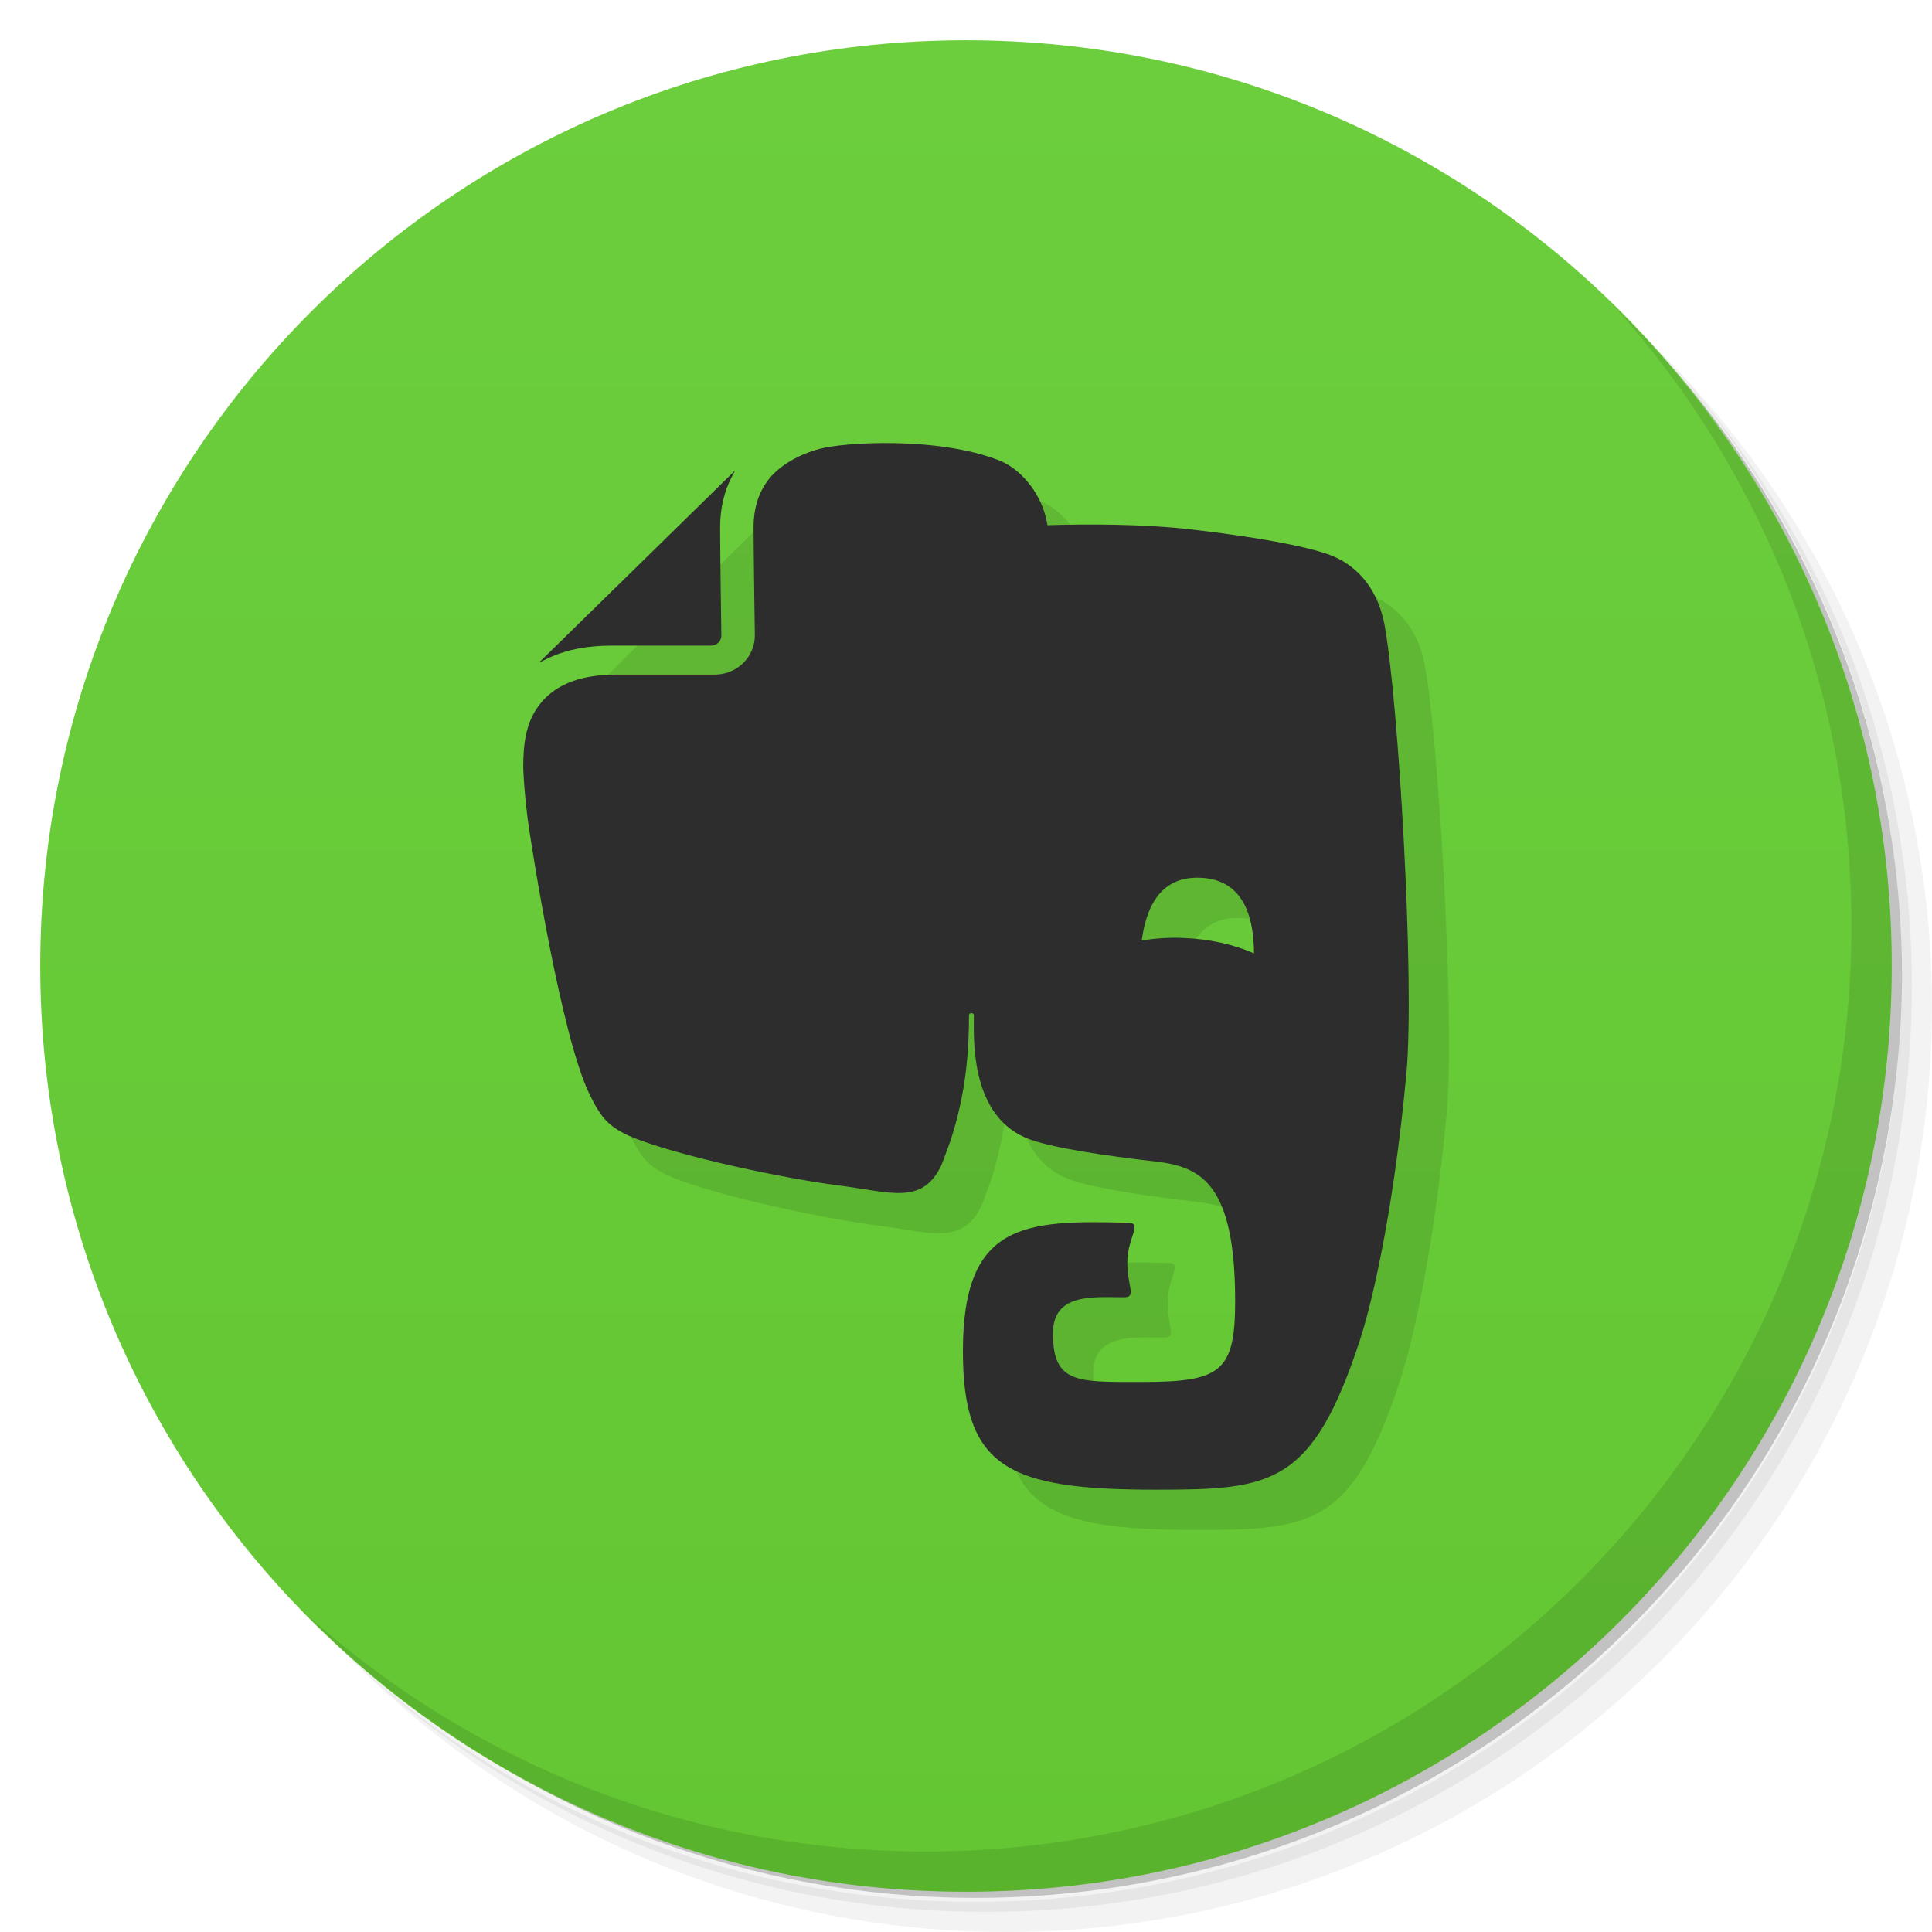
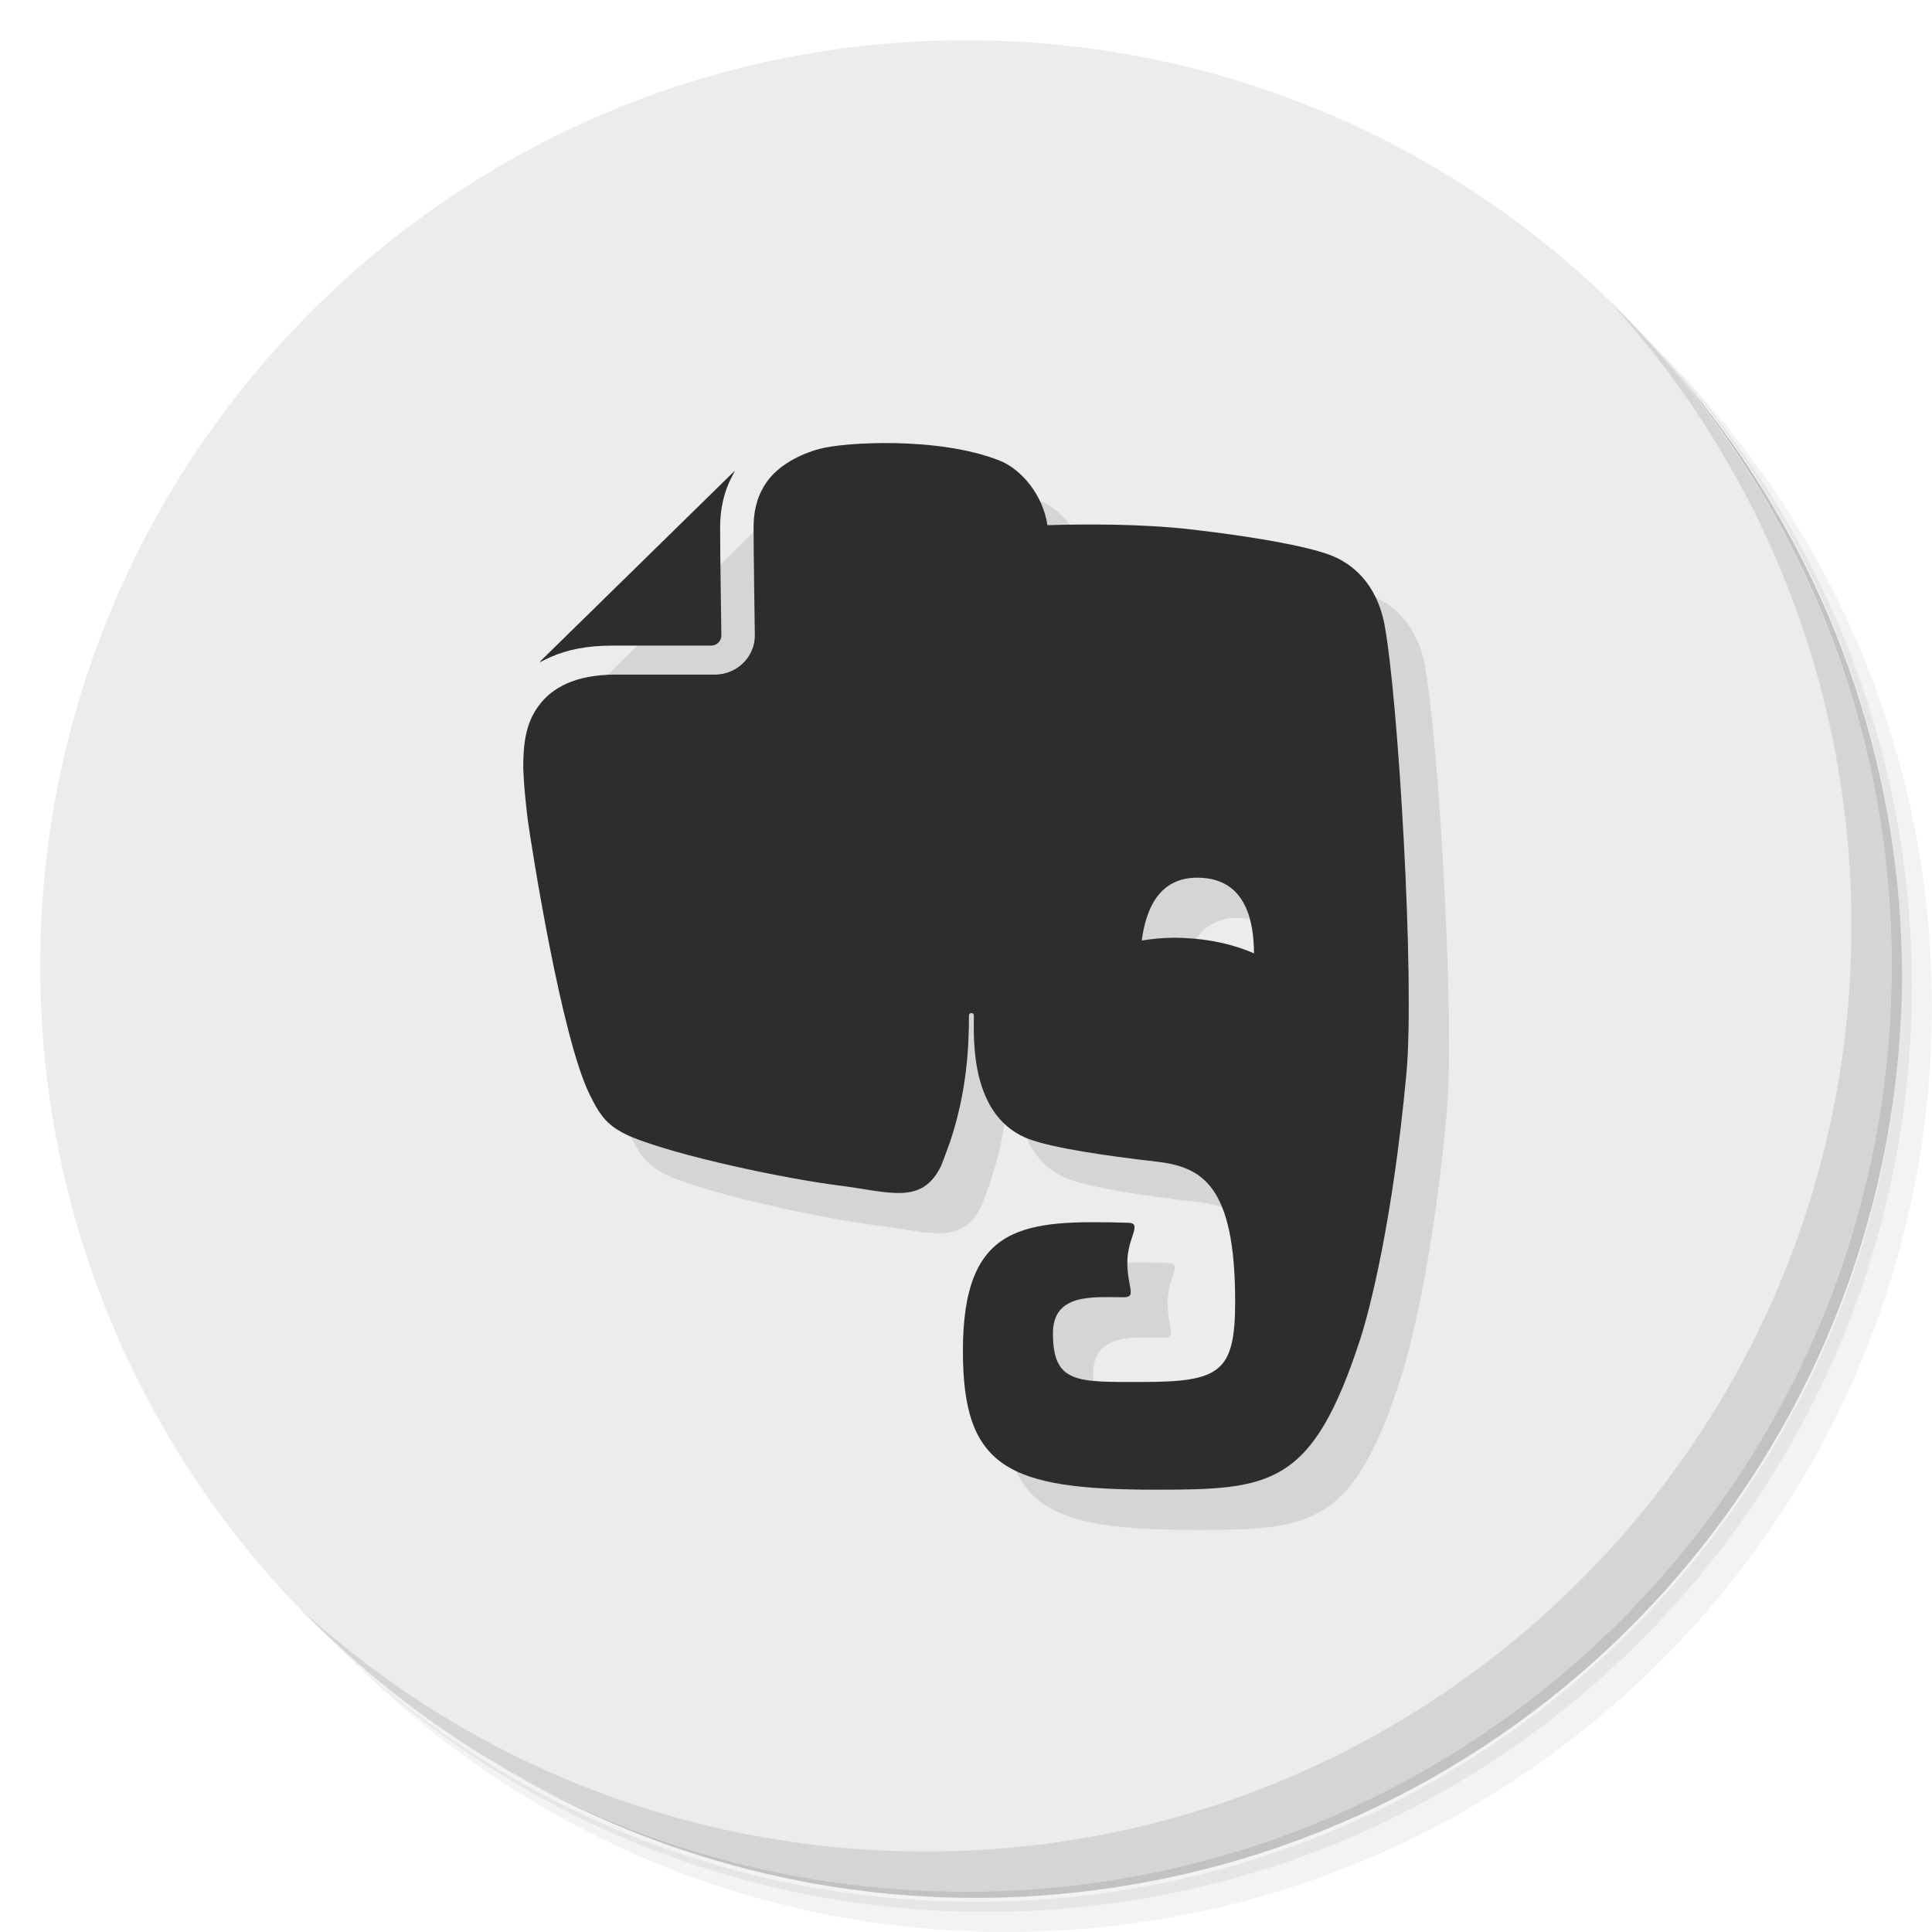
- <svg xmlns="http://www.w3.org/2000/svg" viewBox="0 0 48 48">
-   <defs>
+ <svg xmlns="http://www.w3.org/2000/svg" viewBox="0 0 48 48" id="svg2" version="1.1">
+   <defs id="defs4">
    <linearGradient id="linearGradient3764" x1="1" x2="47" gradientUnits="userSpaceOnUse" gradientTransform="matrix(0,-1,1,0,-1.5e-6,48)">
-       <stop style="stop-color:#63c632;stop-opacity:1" />
-       <stop offset="1" style="stop-color:#6cce3d;stop-opacity:1" />
+       <stop style="stop-color:#63c632;stop-opacity:1" id="stop7" />
+       <stop offset="1" style="stop-color:#6cce3d;stop-opacity:1" id="stop9" />
    </linearGradient>
  </defs>
-   <g>
-     <path d="m 36.31 5 c 5.859 4.062 9.688 10.831 9.688 18.5 c 0 12.426 -10.07 22.5 -22.5 22.5 c -7.669 0 -14.438 -3.828 -18.5 -9.688 c 1.037 1.822 2.306 3.499 3.781 4.969 c 4.085 3.712 9.514 5.969 15.469 5.969 c 12.703 0 23 -10.298 23 -23 c 0 -5.954 -2.256 -11.384 -5.969 -15.469 c -1.469 -1.475 -3.147 -2.744 -4.969 -3.781 z m 4.969 3.781 c 3.854 4.113 6.219 9.637 6.219 15.719 c 0 12.703 -10.297 23 -23 23 c -6.081 0 -11.606 -2.364 -15.719 -6.219 c 4.16 4.144 9.883 6.719 16.219 6.719 c 12.703 0 23 -10.298 23 -23 c 0 -6.335 -2.575 -12.06 -6.719 -16.219 z" style="opacity:0.05" />
-     <path d="m 41.28 8.781 c 3.712 4.085 5.969 9.514 5.969 15.469 c 0 12.703 -10.297 23 -23 23 c -5.954 0 -11.384 -2.256 -15.469 -5.969 c 4.113 3.854 9.637 6.219 15.719 6.219 c 12.703 0 23 -10.298 23 -23 c 0 -6.081 -2.364 -11.606 -6.219 -15.719 z" style="opacity:0.1" />
-     <path d="m 31.25 2.375 c 8.615 3.154 14.75 11.417 14.75 21.13 c 0 12.426 -10.07 22.5 -22.5 22.5 c -9.708 0 -17.971 -6.135 -21.12 -14.75 a 23 23 0 0 0 44.875 -7 a 23 23 0 0 0 -16 -21.875 z" style="opacity:0.2" />
+   <g id="g11">
+     <path d="m 36.31 5 c 5.859 4.062 9.688 10.831 9.688 18.5 c 0 12.426 -10.07 22.5 -22.5 22.5 c -7.669 0 -14.438 -3.828 -18.5 -9.688 c 1.037 1.822 2.306 3.499 3.781 4.969 c 4.085 3.712 9.514 5.969 15.469 5.969 c 12.703 0 23 -10.298 23 -23 c 0 -5.954 -2.256 -11.384 -5.969 -15.469 c -1.469 -1.475 -3.147 -2.744 -4.969 -3.781 z m 4.969 3.781 c 3.854 4.113 6.219 9.637 6.219 15.719 c 0 12.703 -10.297 23 -23 23 c -6.081 0 -11.606 -2.364 -15.719 -6.219 c 4.16 4.144 9.883 6.719 16.219 6.719 c 12.703 0 23 -10.298 23 -23 c 0 -6.335 -2.575 -12.06 -6.719 -16.219 z" style="opacity:0.05" id="path13" />
+     <path d="m 41.28 8.781 c 3.712 4.085 5.969 9.514 5.969 15.469 c 0 12.703 -10.297 23 -23 23 c -5.954 0 -11.384 -2.256 -15.469 -5.969 c 4.113 3.854 9.637 6.219 15.719 6.219 c 12.703 0 23 -10.298 23 -23 c 0 -6.081 -2.364 -11.606 -6.219 -15.719 z" style="opacity:0.1" id="path15" />
+     <path d="m 31.25 2.375 c 8.615 3.154 14.75 11.417 14.75 21.13 c 0 12.426 -10.07 22.5 -22.5 22.5 c -9.708 0 -17.971 -6.135 -21.12 -14.75 a 23 23 0 0 0 44.875 -7 a 23 23 0 0 0 -16 -21.875 z" style="opacity:0.2" id="path17" />
  </g>
-   <g>
-     <path d="m 24 1 c 12.703 0 23 10.297 23 23 c 0 12.703 -10.297 23 -23 23 -12.703 0 -23 -10.297 -23 -23 0 -12.703 10.297 -23 23 -23 z" style="fill:url(#linearGradient3764);fill-opacity:1" />
+   <g id="g19" style="fill:#ececec;fill-opacity:1">
+     <path d="m 24 1 c 12.703 0 23 10.297 23 23 c 0 12.703 -10.297 23 -23 23 -12.703 0 -23 -10.297 -23 -23 0 -12.703 10.297 -23 23 -23 z" style="fill:#ececec;fill-opacity:1" id="path21" />
  </g>
-   <g>
-     <g>
-       <g transform="translate(1,1)">
-         <g style="opacity:0.1">
-           <g>
-             <path d="m 15.199 16.04 l 2.469 0 c 0.141 0 0.254 -0.113 0.254 -0.254 c 0 0 -0.031 -2.09 -0.031 -2.672 l 0 -0.008 c 0 -0.477 0.102 -0.895 0.281 -1.242 l 0.082 -0.156 c -0.008 0 -0.02 0.004 -0.027 0.016 l -4.797 4.699 c -0.008 0.008 -0.012 0.02 -0.016 0.031 c 0.098 -0.051 0.234 -0.117 0.254 -0.125 c 0.418 -0.188 0.922 -0.289 1.531 -0.289 m 19.2 -0.512 c -0.195 -1.039 -0.816 -1.547 -1.383 -1.75 c -0.609 -0.219 -1.844 -0.441 -3.391 -0.621 c -1.25 -0.148 -2.715 -0.137 -3.602 -0.109 c -0.105 -0.719 -0.617 -1.375 -1.188 -1.605 c -1.523 -0.602 -3.875 -0.457 -4.48 -0.289 c -0.477 0.129 -1.012 0.402 -1.305 0.82 c -0.199 0.281 -0.328 0.641 -0.328 1.141 c 0 0.281 0.008 0.949 0.016 1.543 c 0.008 0.602 0.016 1.129 0.016 1.129 c 0 0.531 -0.434 0.961 -0.973 0.973 l -2.469 0 c -0.527 0 -0.93 0.086 -1.234 0.223 c -0.309 0.141 -0.527 0.324 -0.691 0.547 c -0.332 0.438 -0.387 0.977 -0.387 1.527 c 0 0 0.004 0.441 0.113 1.316 c 0.094 0.68 0.832 5.391 1.535 6.816 c 0.273 0.559 0.453 0.789 0.988 1.035 c 1.191 0.504 3.918 1.066 5.191 1.227 c 1.277 0.16 2.074 0.5 2.551 -0.48 c 0.004 0 0.098 -0.246 0.227 -0.605 c 0.414 -1.238 0.469 -2.34 0.469 -3.137 c 0 -0.078 0.121 -0.082 0.121 0 c 0 0.563 -0.109 2.551 1.41 3.086 c 0.602 0.211 1.844 0.398 3.109 0.543 c 1.145 0.129 1.973 0.574 1.973 3.477 c 0 1.766 -0.375 2 -2.332 2 c -1.59 0 -2.195 0.043 -2.195 -1.207 c 0 -1.012 1.012 -0.898 1.758 -0.898 c 0.332 0 0.09 -0.246 0.09 -0.867 c 0 -0.617 0.391 -0.977 0.02 -0.984 c -2.582 -0.07 -4.105 -0.004 -4.105 3.191 c 0 2.902 1.125 3.441 4.793 3.441 c 2.875 0 3.891 -0.098 5.078 -3.738 c 0.234 -0.719 0.805 -2.914 1.148 -6.602 c 0.215 -2.328 -0.207 -9.359 -0.543 -11.141 m -5.01 7.773 c -0.355 -0.016 -0.699 0.012 -1.023 0.063 c 0.098 -0.719 0.395 -1.598 1.445 -1.559 c 1.176 0.039 1.34 1.137 1.344 1.879 c -0.496 -0.219 -1.102 -0.359 -1.77 -0.383 m 0 0" style="fill:#000;fill-opacity:1;stroke:none;fill-rule:nonzero" />
+   <g id="g23">
+     <g id="g25">
+       <g transform="translate(1,1)" id="g27">
+         <g style="opacity:0.1" id="g29">
+           <g id="g31">
+             <path d="m 15.199 16.04 l 2.469 0 c 0.141 0 0.254 -0.113 0.254 -0.254 c 0 0 -0.031 -2.09 -0.031 -2.672 l 0 -0.008 c 0 -0.477 0.102 -0.895 0.281 -1.242 l 0.082 -0.156 c -0.008 0 -0.02 0.004 -0.027 0.016 l -4.797 4.699 c -0.008 0.008 -0.012 0.02 -0.016 0.031 c 0.098 -0.051 0.234 -0.117 0.254 -0.125 c 0.418 -0.188 0.922 -0.289 1.531 -0.289 m 19.2 -0.512 c -0.195 -1.039 -0.816 -1.547 -1.383 -1.75 c -0.609 -0.219 -1.844 -0.441 -3.391 -0.621 c -1.25 -0.148 -2.715 -0.137 -3.602 -0.109 c -0.105 -0.719 -0.617 -1.375 -1.188 -1.605 c -1.523 -0.602 -3.875 -0.457 -4.48 -0.289 c -0.477 0.129 -1.012 0.402 -1.305 0.82 c -0.199 0.281 -0.328 0.641 -0.328 1.141 c 0 0.281 0.008 0.949 0.016 1.543 c 0.008 0.602 0.016 1.129 0.016 1.129 c 0 0.531 -0.434 0.961 -0.973 0.973 l -2.469 0 c -0.527 0 -0.93 0.086 -1.234 0.223 c -0.309 0.141 -0.527 0.324 -0.691 0.547 c -0.332 0.438 -0.387 0.977 -0.387 1.527 c 0 0 0.004 0.441 0.113 1.316 c 0.094 0.68 0.832 5.391 1.535 6.816 c 0.273 0.559 0.453 0.789 0.988 1.035 c 1.191 0.504 3.918 1.066 5.191 1.227 c 1.277 0.16 2.074 0.5 2.551 -0.48 c 0.004 0 0.098 -0.246 0.227 -0.605 c 0.414 -1.238 0.469 -2.34 0.469 -3.137 c 0 -0.078 0.121 -0.082 0.121 0 c 0 0.563 -0.109 2.551 1.41 3.086 c 0.602 0.211 1.844 0.398 3.109 0.543 c 1.145 0.129 1.973 0.574 1.973 3.477 c 0 1.766 -0.375 2 -2.332 2 c -1.59 0 -2.195 0.043 -2.195 -1.207 c 0 -1.012 1.012 -0.898 1.758 -0.898 c 0.332 0 0.09 -0.246 0.09 -0.867 c 0 -0.617 0.391 -0.977 0.02 -0.984 c -2.582 -0.07 -4.105 -0.004 -4.105 3.191 c 0 2.902 1.125 3.441 4.793 3.441 c 2.875 0 3.891 -0.098 5.078 -3.738 c 0.234 -0.719 0.805 -2.914 1.148 -6.602 c 0.215 -2.328 -0.207 -9.359 -0.543 -11.141 m -5.01 7.773 c -0.355 -0.016 -0.699 0.012 -1.023 0.063 c 0.098 -0.719 0.395 -1.598 1.445 -1.559 c 1.176 0.039 1.34 1.137 1.344 1.879 c -0.496 -0.219 -1.102 -0.359 -1.77 -0.383 m 0 0" style="fill:#000;fill-opacity:1;stroke:none;fill-rule:nonzero" id="path33" />
          </g>
        </g>
      </g>
    </g>
  </g>
-   <g>
-     <g>
-       <g>
-         <path d="m 15.199 16.04 l 2.469 0 c 0.141 0 0.254 -0.113 0.254 -0.254 c 0 0 -0.031 -2.09 -0.031 -2.672 l 0 -0.008 c 0 -0.477 0.102 -0.895 0.281 -1.242 l 0.082 -0.156 c -0.008 0 -0.02 0.004 -0.027 0.016 l -4.797 4.699 c -0.008 0.008 -0.012 0.02 -0.016 0.031 c 0.098 -0.051 0.234 -0.117 0.254 -0.125 c 0.418 -0.188 0.922 -0.289 1.531 -0.289 m 19.2 -0.512 c -0.195 -1.039 -0.816 -1.547 -1.383 -1.75 c -0.609 -0.219 -1.844 -0.441 -3.391 -0.621 c -1.25 -0.148 -2.715 -0.137 -3.602 -0.109 c -0.105 -0.719 -0.617 -1.375 -1.188 -1.605 c -1.523 -0.602 -3.875 -0.457 -4.48 -0.289 c -0.477 0.129 -1.012 0.402 -1.305 0.82 c -0.199 0.281 -0.328 0.641 -0.328 1.141 c 0 0.281 0.008 0.949 0.016 1.543 c 0.008 0.602 0.016 1.129 0.016 1.129 c 0 0.531 -0.434 0.961 -0.973 0.973 l -2.469 0 c -0.527 0 -0.93 0.086 -1.234 0.223 c -0.309 0.141 -0.527 0.324 -0.691 0.547 c -0.332 0.438 -0.387 0.977 -0.387 1.527 c 0 0 0.004 0.441 0.113 1.316 c 0.094 0.68 0.832 5.391 1.535 6.816 c 0.273 0.559 0.453 0.789 0.988 1.035 c 1.191 0.504 3.918 1.066 5.191 1.227 c 1.277 0.16 2.074 0.5 2.551 -0.48 c 0.004 0 0.098 -0.246 0.227 -0.605 c 0.414 -1.238 0.469 -2.34 0.469 -3.137 c 0 -0.078 0.121 -0.082 0.121 0 c 0 0.563 -0.109 2.551 1.41 3.086 c 0.602 0.211 1.844 0.398 3.109 0.543 c 1.145 0.129 1.973 0.574 1.973 3.477 c 0 1.766 -0.375 2 -2.332 2 c -1.59 0 -2.195 0.043 -2.195 -1.207 c 0 -1.012 1.012 -0.898 1.758 -0.898 c 0.332 0 0.09 -0.246 0.09 -0.867 c 0 -0.617 0.391 -0.977 0.02 -0.984 c -2.582 -0.07 -4.105 -0.004 -4.105 3.191 c 0 2.902 1.125 3.441 4.793 3.441 c 2.875 0 3.891 -0.098 5.078 -3.738 c 0.234 -0.719 0.805 -2.914 1.148 -6.602 c 0.215 -2.328 -0.207 -9.359 -0.543 -11.141 m -5.01 7.773 c -0.355 -0.016 -0.699 0.012 -1.023 0.063 c 0.098 -0.719 0.395 -1.598 1.445 -1.559 c 1.176 0.039 1.34 1.137 1.344 1.879 c -0.496 -0.219 -1.102 -0.359 -1.77 -0.383 m 0 0" style="fill:#2d2d2d;fill-opacity:1;stroke:none;fill-rule:nonzero" />
+   <g id="g35">
+     <g id="g37">
+       <g id="g39">
+         <path d="m 15.199 16.04 l 2.469 0 c 0.141 0 0.254 -0.113 0.254 -0.254 c 0 0 -0.031 -2.09 -0.031 -2.672 l 0 -0.008 c 0 -0.477 0.102 -0.895 0.281 -1.242 l 0.082 -0.156 c -0.008 0 -0.02 0.004 -0.027 0.016 l -4.797 4.699 c -0.008 0.008 -0.012 0.02 -0.016 0.031 c 0.098 -0.051 0.234 -0.117 0.254 -0.125 c 0.418 -0.188 0.922 -0.289 1.531 -0.289 m 19.2 -0.512 c -0.195 -1.039 -0.816 -1.547 -1.383 -1.75 c -0.609 -0.219 -1.844 -0.441 -3.391 -0.621 c -1.25 -0.148 -2.715 -0.137 -3.602 -0.109 c -0.105 -0.719 -0.617 -1.375 -1.188 -1.605 c -1.523 -0.602 -3.875 -0.457 -4.48 -0.289 c -0.477 0.129 -1.012 0.402 -1.305 0.82 c -0.199 0.281 -0.328 0.641 -0.328 1.141 c 0 0.281 0.008 0.949 0.016 1.543 c 0.008 0.602 0.016 1.129 0.016 1.129 c 0 0.531 -0.434 0.961 -0.973 0.973 l -2.469 0 c -0.527 0 -0.93 0.086 -1.234 0.223 c -0.309 0.141 -0.527 0.324 -0.691 0.547 c -0.332 0.438 -0.387 0.977 -0.387 1.527 c 0 0 0.004 0.441 0.113 1.316 c 0.094 0.68 0.832 5.391 1.535 6.816 c 0.273 0.559 0.453 0.789 0.988 1.035 c 1.191 0.504 3.918 1.066 5.191 1.227 c 1.277 0.16 2.074 0.5 2.551 -0.48 c 0.004 0 0.098 -0.246 0.227 -0.605 c 0.414 -1.238 0.469 -2.34 0.469 -3.137 c 0 -0.078 0.121 -0.082 0.121 0 c 0 0.563 -0.109 2.551 1.41 3.086 c 0.602 0.211 1.844 0.398 3.109 0.543 c 1.145 0.129 1.973 0.574 1.973 3.477 c 0 1.766 -0.375 2 -2.332 2 c -1.59 0 -2.195 0.043 -2.195 -1.207 c 0 -1.012 1.012 -0.898 1.758 -0.898 c 0.332 0 0.09 -0.246 0.09 -0.867 c 0 -0.617 0.391 -0.977 0.02 -0.984 c -2.582 -0.07 -4.105 -0.004 -4.105 3.191 c 0 2.902 1.125 3.441 4.793 3.441 c 2.875 0 3.891 -0.098 5.078 -3.738 c 0.234 -0.719 0.805 -2.914 1.148 -6.602 c 0.215 -2.328 -0.207 -9.359 -0.543 -11.141 m -5.01 7.773 c -0.355 -0.016 -0.699 0.012 -1.023 0.063 c 0.098 -0.719 0.395 -1.598 1.445 -1.559 c 1.176 0.039 1.34 1.137 1.344 1.879 c -0.496 -0.219 -1.102 -0.359 -1.77 -0.383 m 0 0" style="fill:#2d2d2d;fill-opacity:1;stroke:none;fill-rule:nonzero" id="path41" />
      </g>
    </g>
  </g>
-   <g>
-     <path d="m 40.03 7.531 c 3.712 4.084 5.969 9.514 5.969 15.469 0 12.703 -10.297 23 -23 23 c -5.954 0 -11.384 -2.256 -15.469 -5.969 4.178 4.291 10.01 6.969 16.469 6.969 c 12.703 0 23 -10.298 23 -23 0 -6.462 -2.677 -12.291 -6.969 -16.469 z" style="opacity:0.1" />
+   <g id="g43">
+     <path d="m 40.03 7.531 c 3.712 4.084 5.969 9.514 5.969 15.469 0 12.703 -10.297 23 -23 23 c -5.954 0 -11.384 -2.256 -15.469 -5.969 4.178 4.291 10.01 6.969 16.469 6.969 c 12.703 0 23 -10.298 23 -23 0 -6.462 -2.677 -12.291 -6.969 -16.469 z" style="opacity:0.1" id="path45" />
  </g>
</svg>
